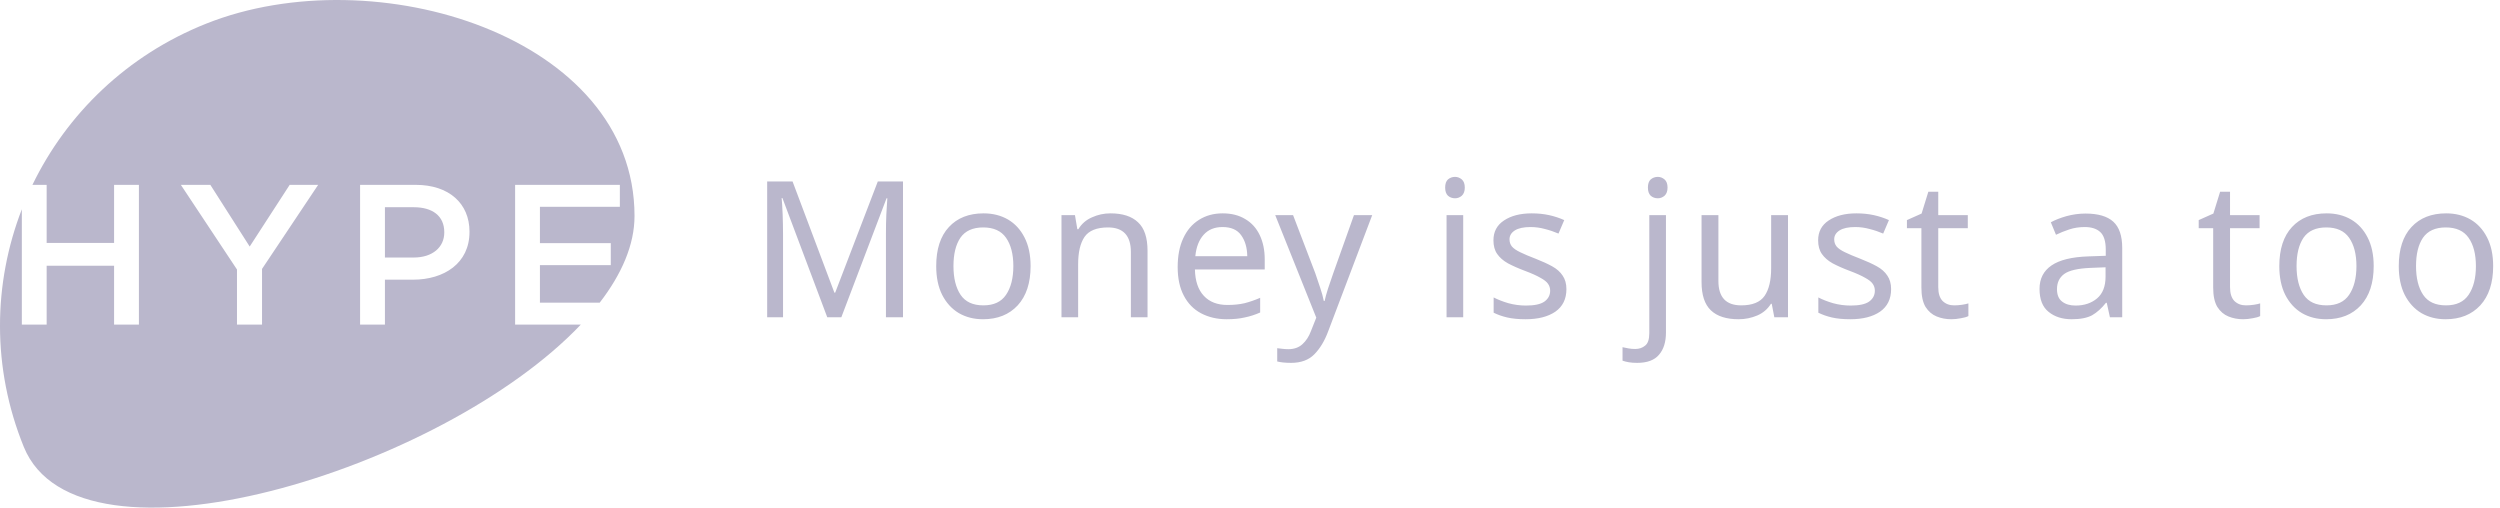
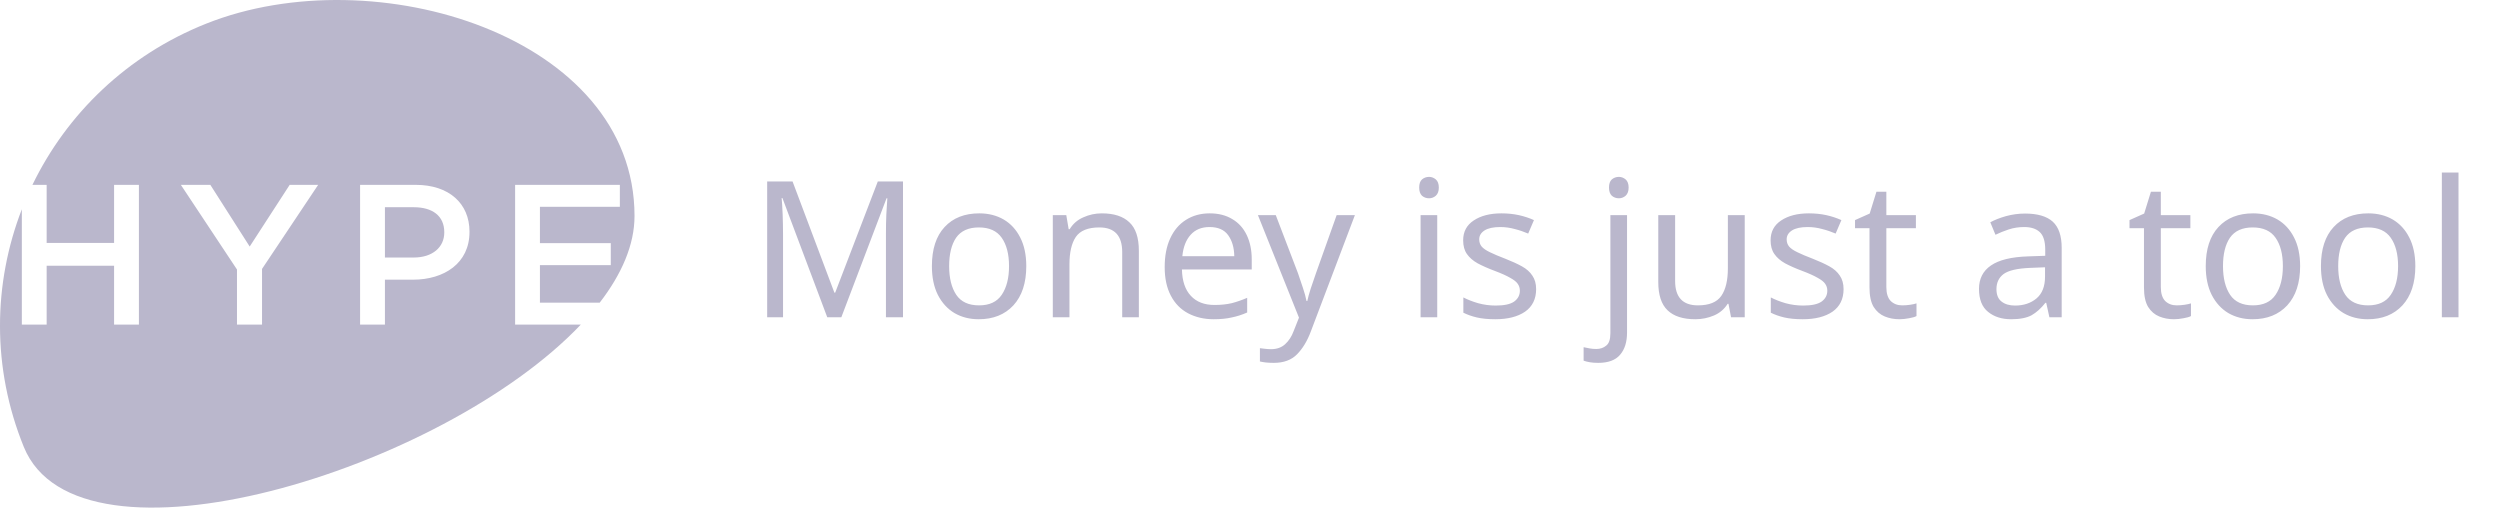
<svg xmlns="http://www.w3.org/2000/svg" width="197px" height="40px" viewBox="0 0 197 40" version="1.1">
  <defs />
  <g id="Symbols" stroke="none" stroke-width="1" fill="none" fill-rule="evenodd">
    <g id="footer" transform="translate(-110, -110)" fill="#BAB7CC">
      <g id="footer-logo" transform="translate(110, 110)">
        <g id="Group-2">
          <path d="M32.606,16.329 L30.332,16.329 L30.332,20.293 L32.606,20.293 C34.087,20.293 35.009,19.475 35.009,18.326 L35.009,18.295 C35.009,17.005 34.07,16.329 32.606,16.329 M36.996,18.28 C36.996,20.749 34.992,22.039 32.544,22.039 L30.332,22.039 L30.332,25.578 L28.375,25.578 L28.375,14.567 L32.765,14.567 C35.374,14.567 36.996,16.031 36.996,18.248 L36.996,18.28 Z M40.591,25.578 L40.591,14.567 L48.845,14.567 L48.845,16.298 L42.546,16.298 L42.546,19.16 L48.13,19.16 L48.13,20.891 L42.546,20.891 L42.546,23.848 L47.258,23.848 C48.987,21.606 50,19.292 50,17.019 C50,2.855 29.553,-3.427 16.264,1.857 C9.999,4.348 5.258,8.985 2.555,14.567 L3.676,14.567 L3.676,19.145 L8.99,19.145 L8.99,14.567 L10.946,14.567 L10.946,25.578 L8.99,25.578 L8.99,20.938 L3.676,20.938 L3.676,25.578 L1.721,25.578 L1.721,16.49 C-0.536,22.319 -0.664,28.97 1.876,35.218 C6.184,45.814 34.835,37.104 45.768,25.578 L40.591,25.578 Z M20.648,21.19 L20.648,25.578 L18.674,25.578 L18.674,21.237 L14.252,14.567 L16.575,14.567 L19.676,19.428 L22.826,14.567 L25.07,14.567 L20.648,21.19 Z" id="hype_logo_white" />
-           <text id="Money-is-just-a-tool" font-family="Muli-Regular, Muli" font-size="15" font-weight="normal" letter-spacing="0.341">
+           <text id="Money-is-just-a-tool" font-family="Muli-Regular, Muli" font-size="15" font-weight="normal">
            <tspan x="59" y="25">Money is just a tool</tspan>
          </text>
        </g>
      </g>
    </g>
  </g>
</svg>
